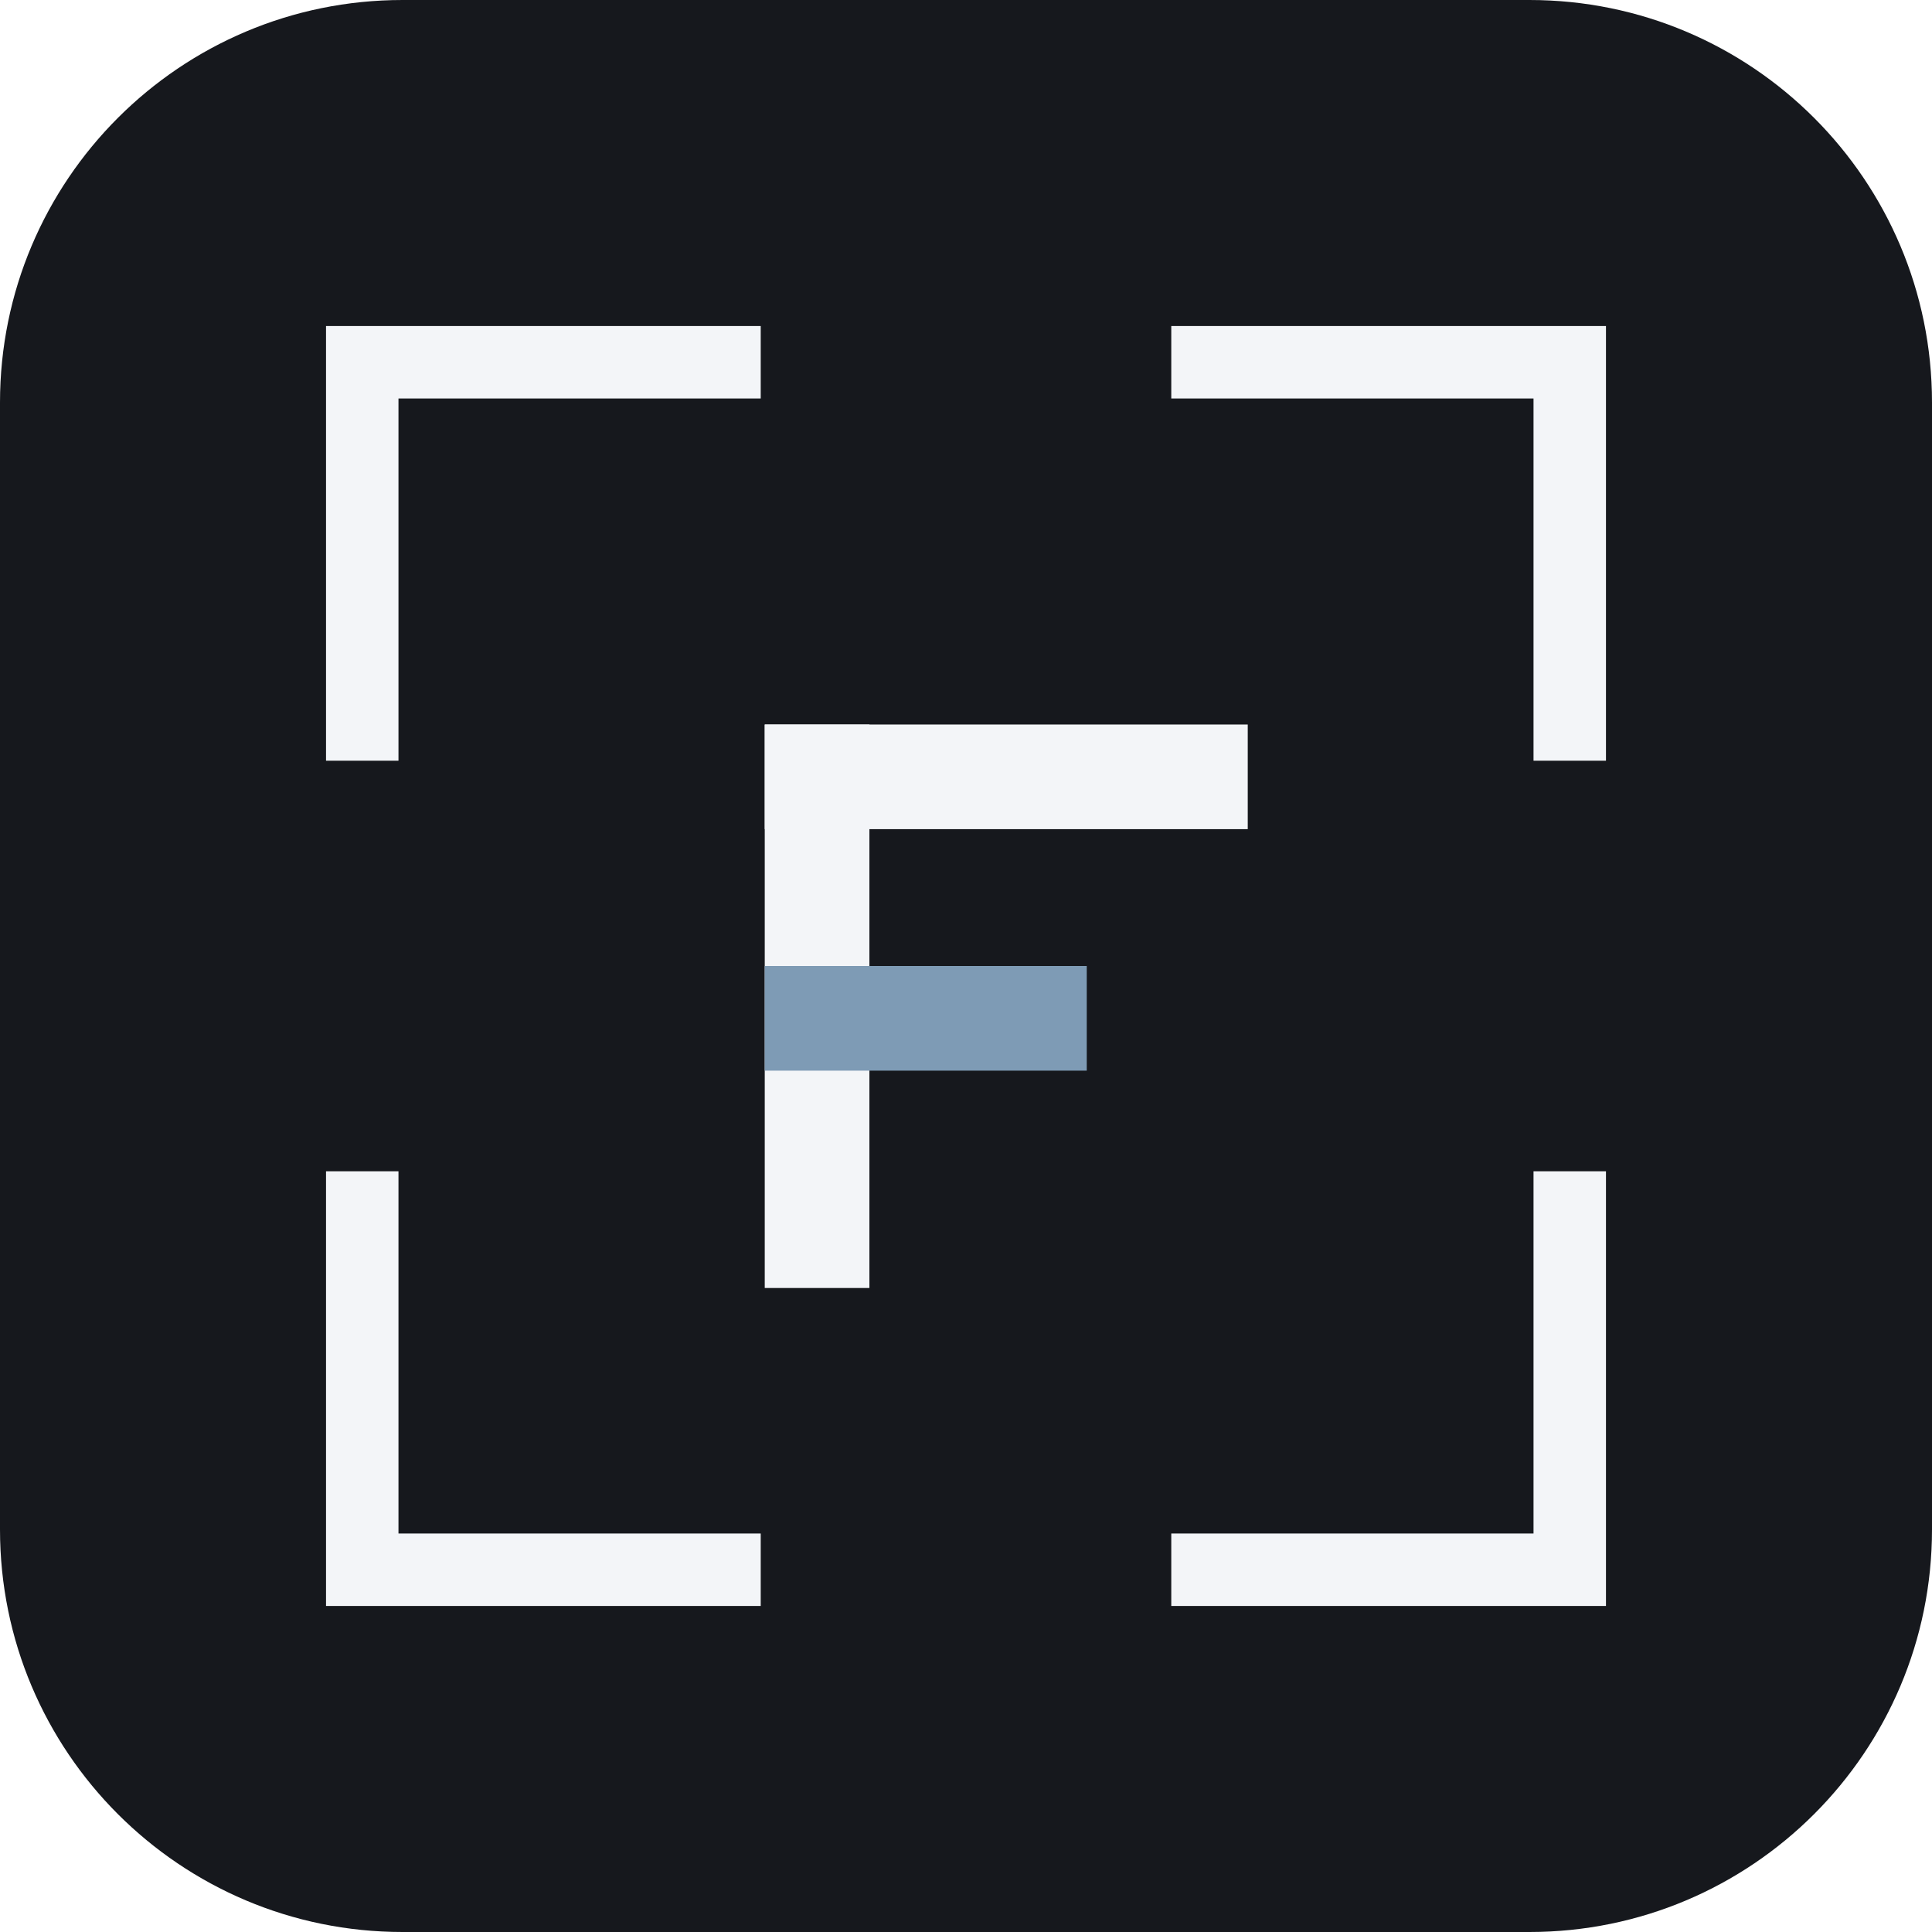
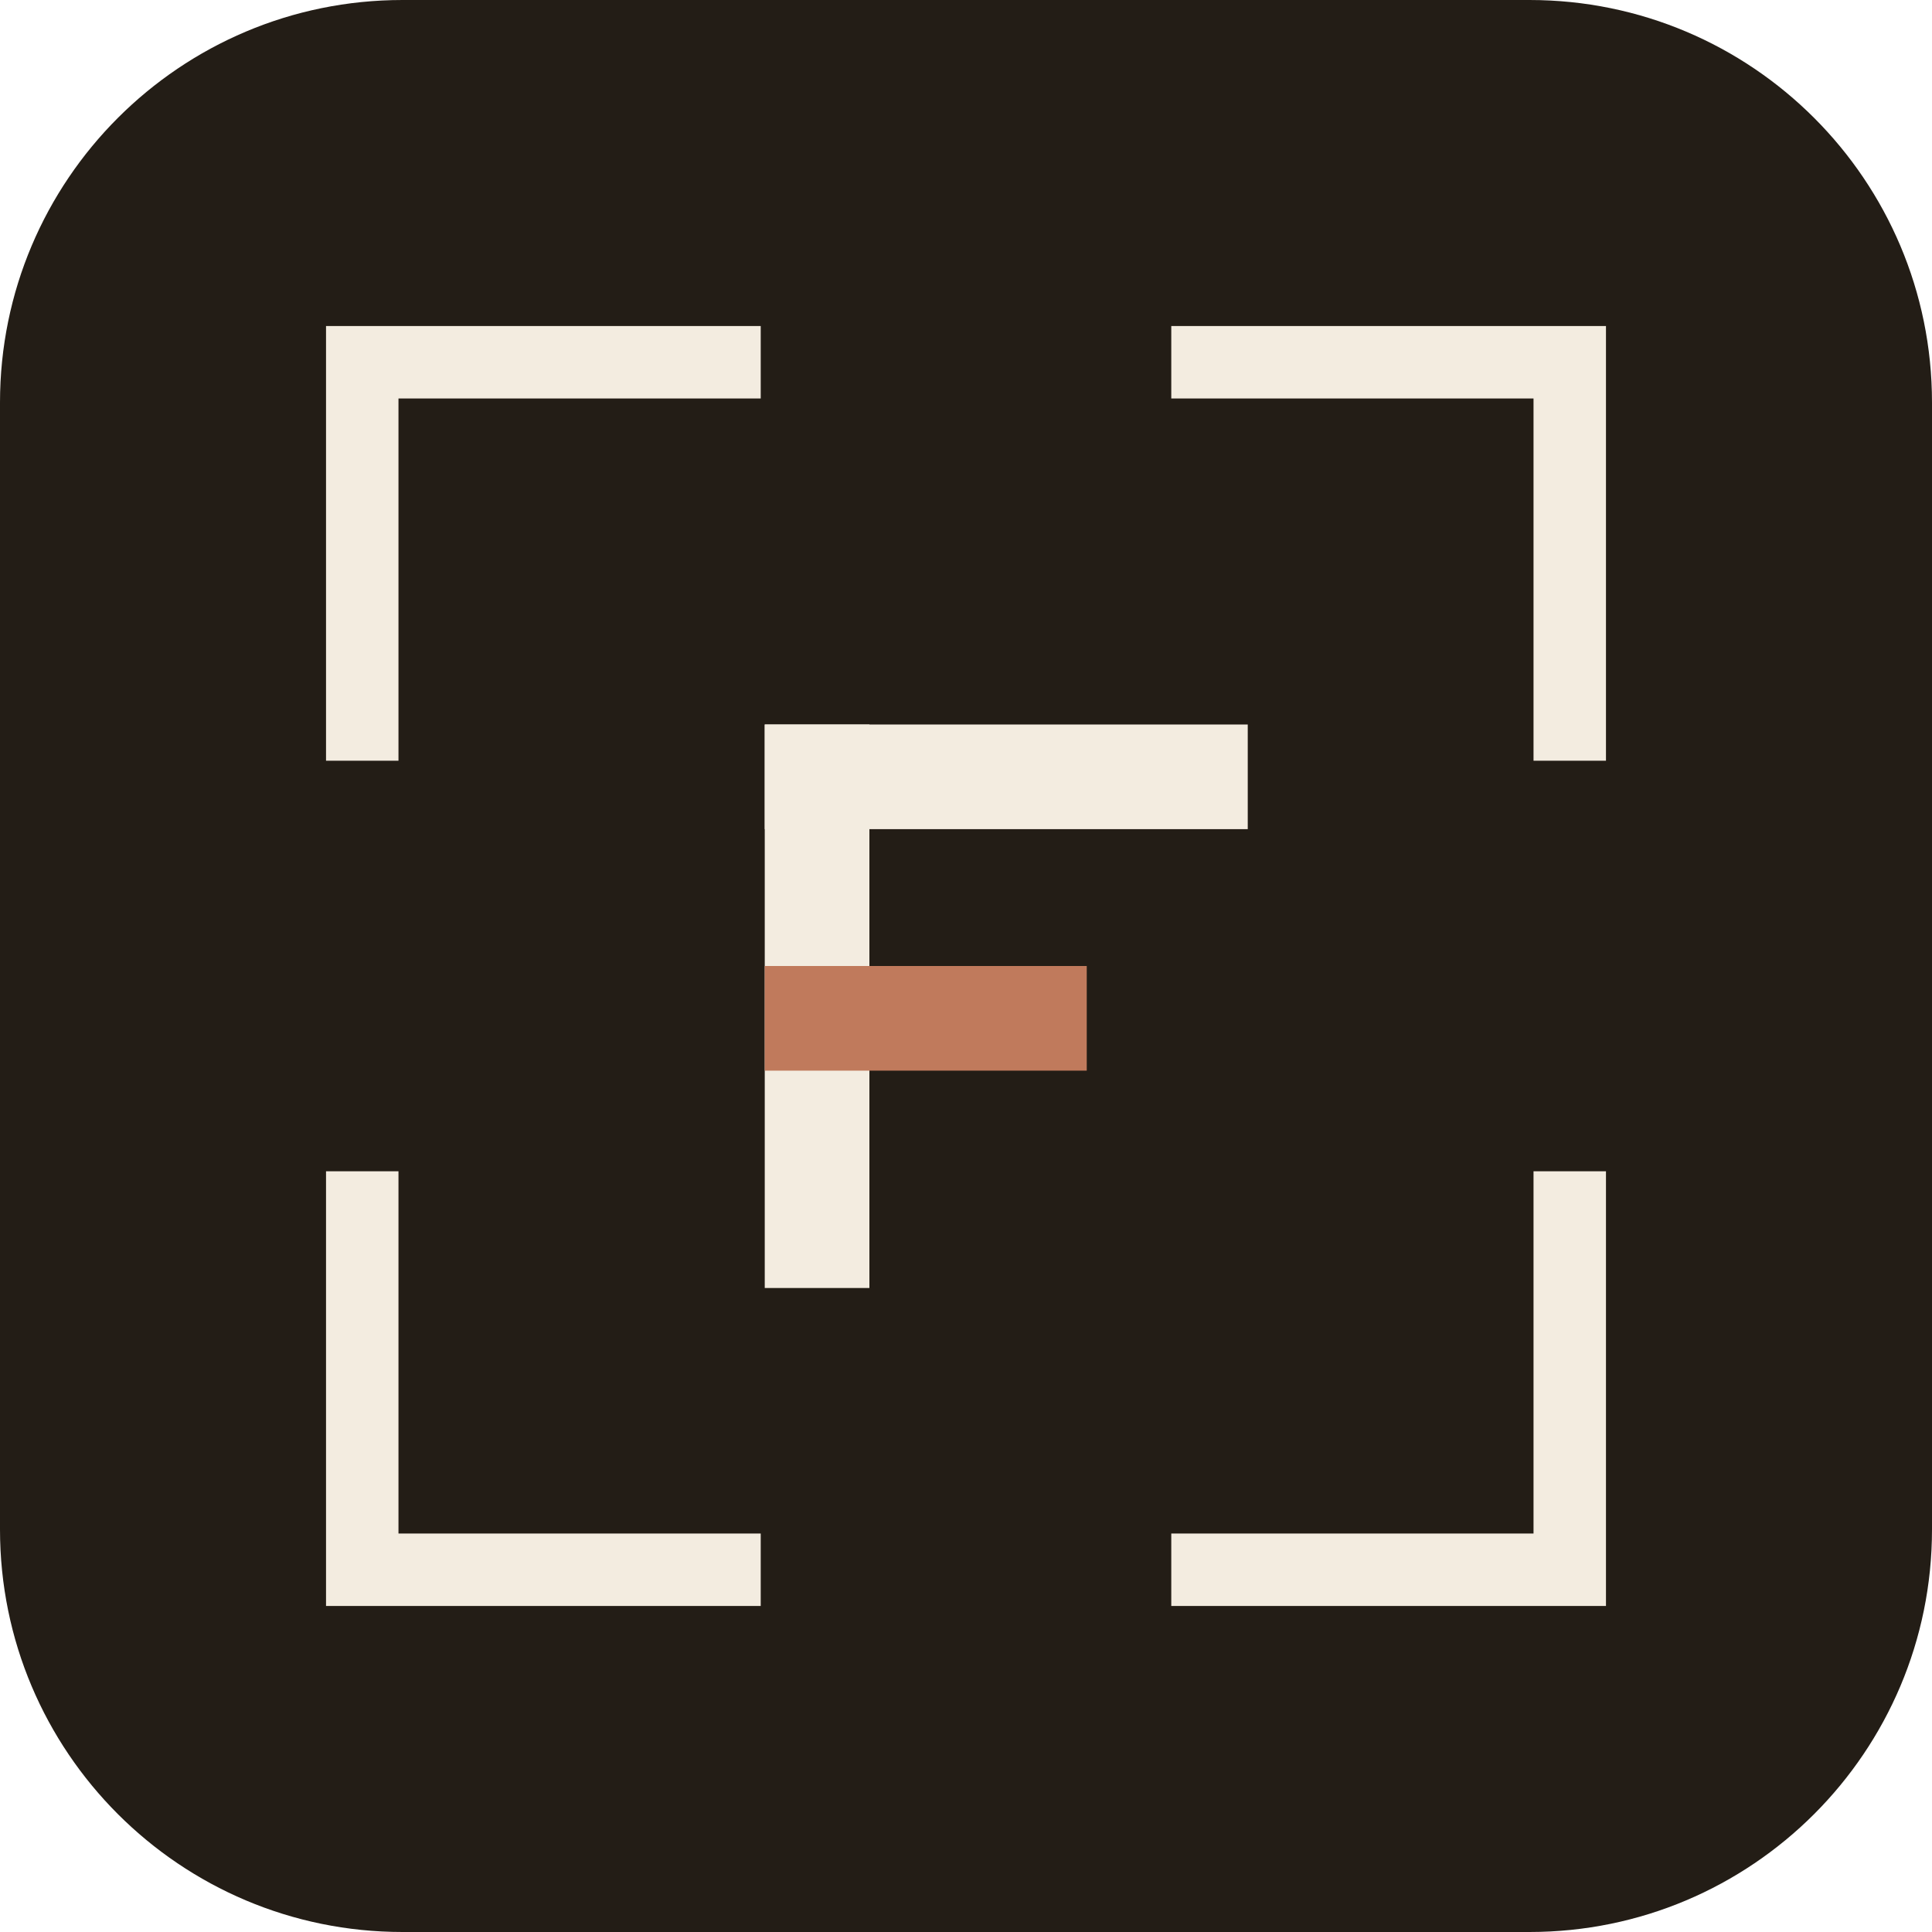
<svg xmlns="http://www.w3.org/2000/svg" viewBox="0 0 48 48" width="48" height="48">
-   <rect width="48" height="48" rx="10" fill="#16181D" />
-   <g fill="none" stroke="#F3F5F8" stroke-width="1.8" stroke-linecap="square">
+   <rect width="48" height="48" rx="10" fill="#231D16" />
+   <g fill="none" stroke="#F3ECE0" stroke-width="1.8" stroke-linecap="square">
    <path d="M9 18V9h9" />
    <path d="M30 9h9v9" />
    <path d="M39 30v9h-9" />
    <path d="M18 39H9v-9" />
  </g>
-   <rect x="19" y="18" width="12" height="2.6" fill="#F3F5F8" />
-   <rect x="19" y="18" width="2.6" height="14" fill="#F3F5F8" />
-   <rect x="19" y="24" width="8" height="2.6" fill="#7E9BB5" />
+   <rect x="19" y="18" width="12" height="2.6" fill="#F3ECE0" />
+   <rect x="19" y="18" width="2.6" height="14" fill="#F3ECE0" />
+   <rect x="19" y="24" width="8" height="2.6" fill="#C07A5C" />
</svg>
